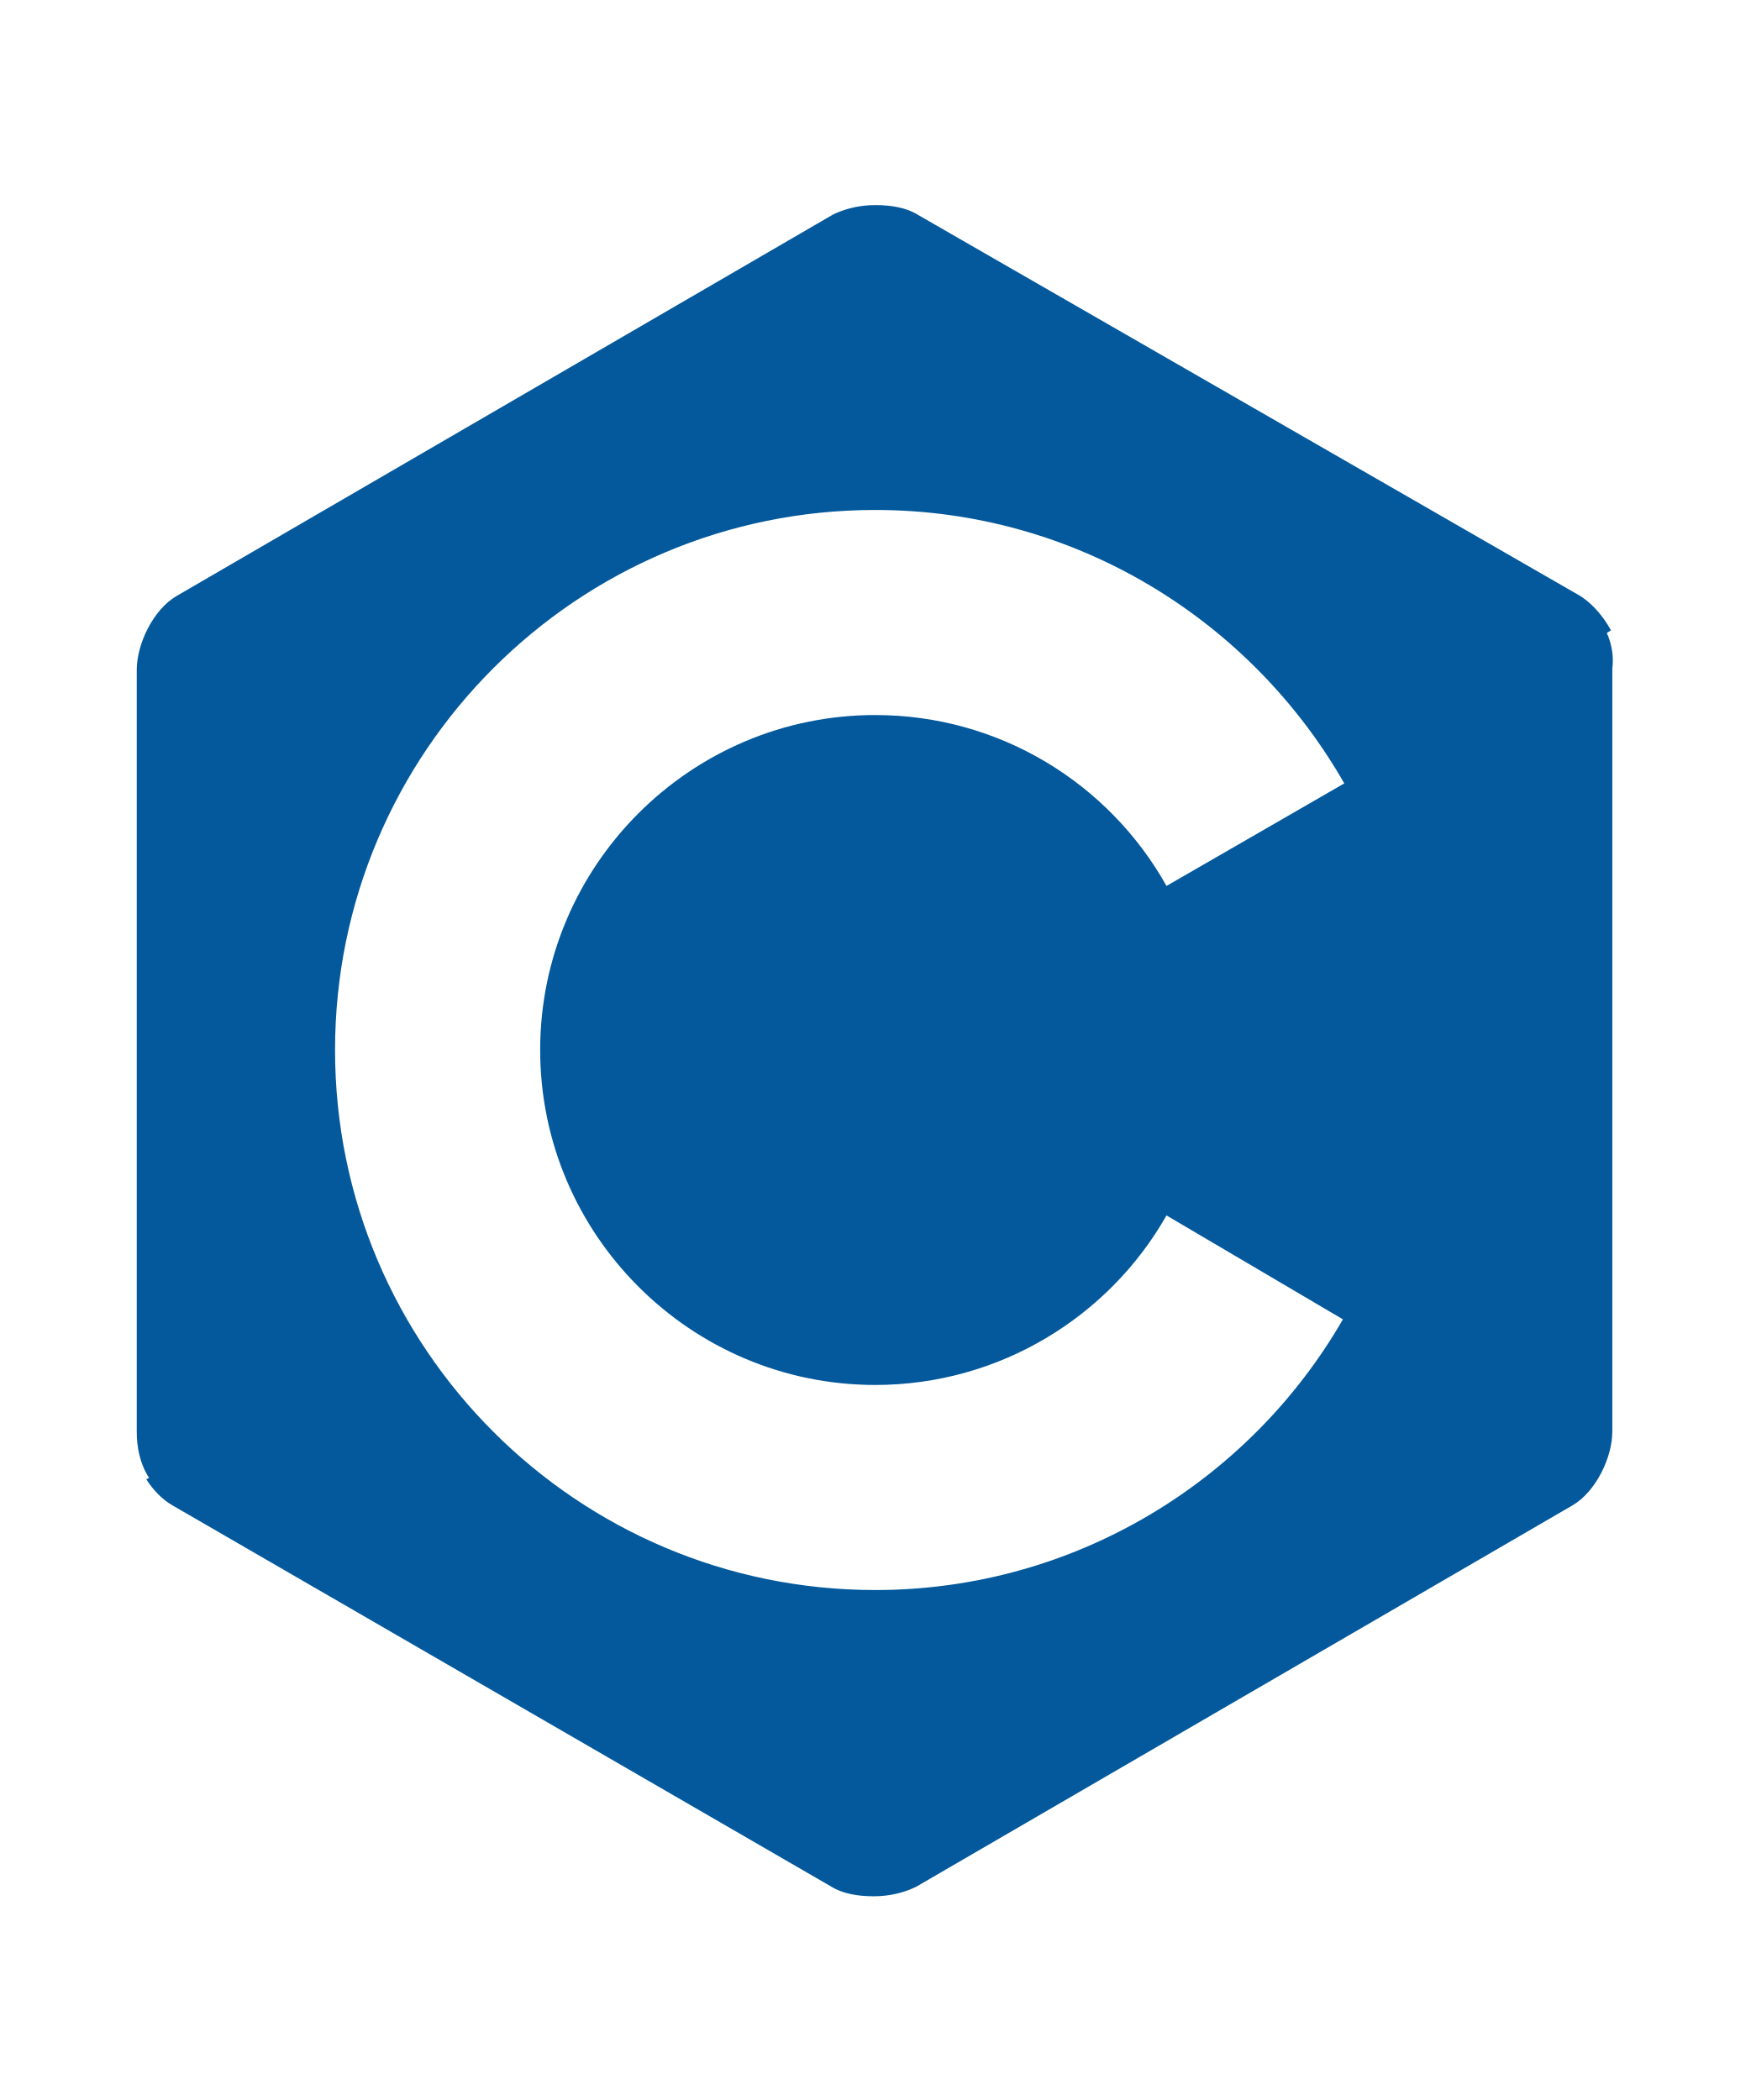
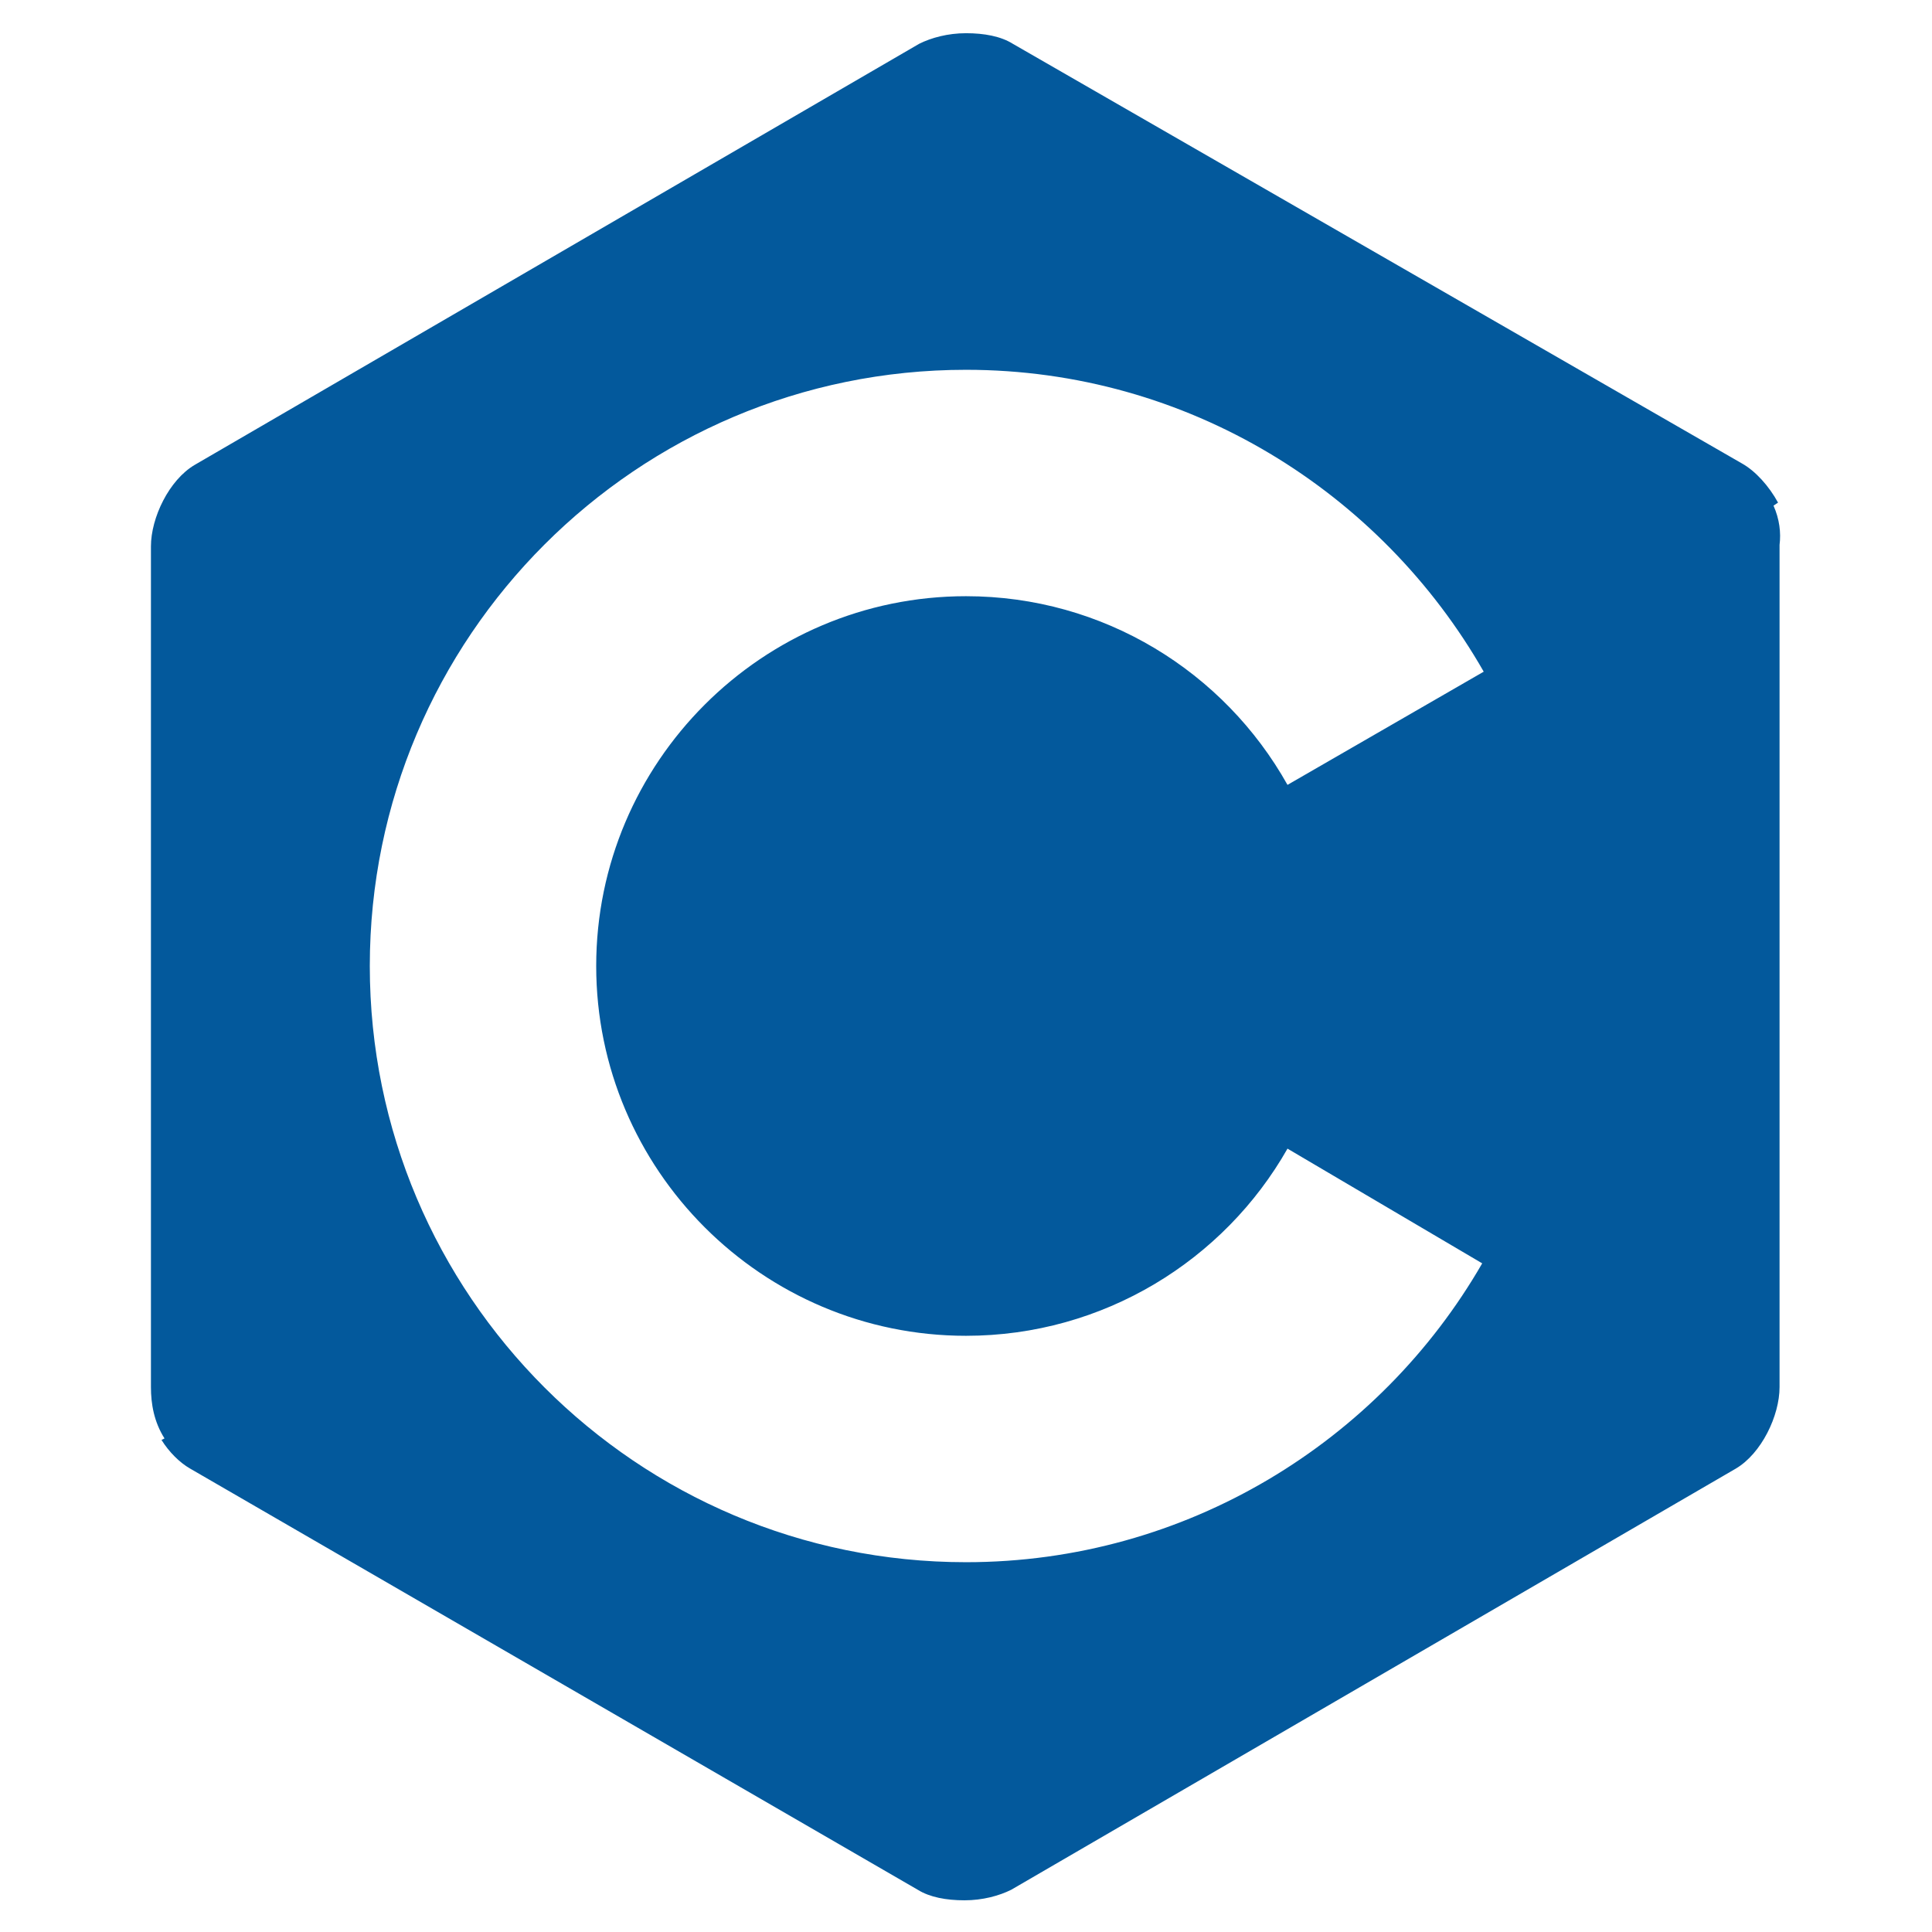
- <svg xmlns="http://www.w3.org/2000/svg" width="50px" height="60px" version="1.1" id="Capa_1" x="0px" y="0px" viewBox="0 0 128 128" style="enable-background:new 0 0 56 56;" xml:space="preserve">
+ <svg xmlns="http://www.w3.org/2000/svg" width="60px" height="60px" version="1.1" id="Capa_1" x="0px" y="0px" viewBox="0 0 128 128" style="enable-background:new 0 0 56 56;" xml:space="preserve">
  <path fill="#03599C" d="M117.5 33.5l.3-.2c-.6-1.1-1.5-2.1-2.4-2.6l-48.3-27.8c-.8-.5-1.9-.7-3.1-.7-1.2 0-2.3.3-3.1.7l-48 27.9c-1.7 1-2.9 3.5-2.9 5.4v55.7c0 1.1.2 2.3.9 3.4l-.2.1c.5.8 1.2 1.5 1.9 1.9l48.2 27.9c.8.5 1.9.7 3.1.7 1.2 0 2.3-.3 3.1-.7l48-27.9c1.7-1 2.9-3.5 2.9-5.4v-55.8c.1-.8 0-1.7-.4-2.6zm-53.5 55c9.1 0 17.1-5 21.3-12.4l12.9 7.6c-6.8 11.8-19.6 19.8-34.2 19.8-21.8 0-39.5-17.7-39.5-39.5s17.7-39.5 39.5-39.5c14.7 0 27.5 8.1 34.3 20l-13 7.5c-4.2-7.5-12.2-12.5-21.3-12.5-13.5 0-24.5 11-24.5 24.5s11 24.5 24.5 24.5z" />
</svg>
